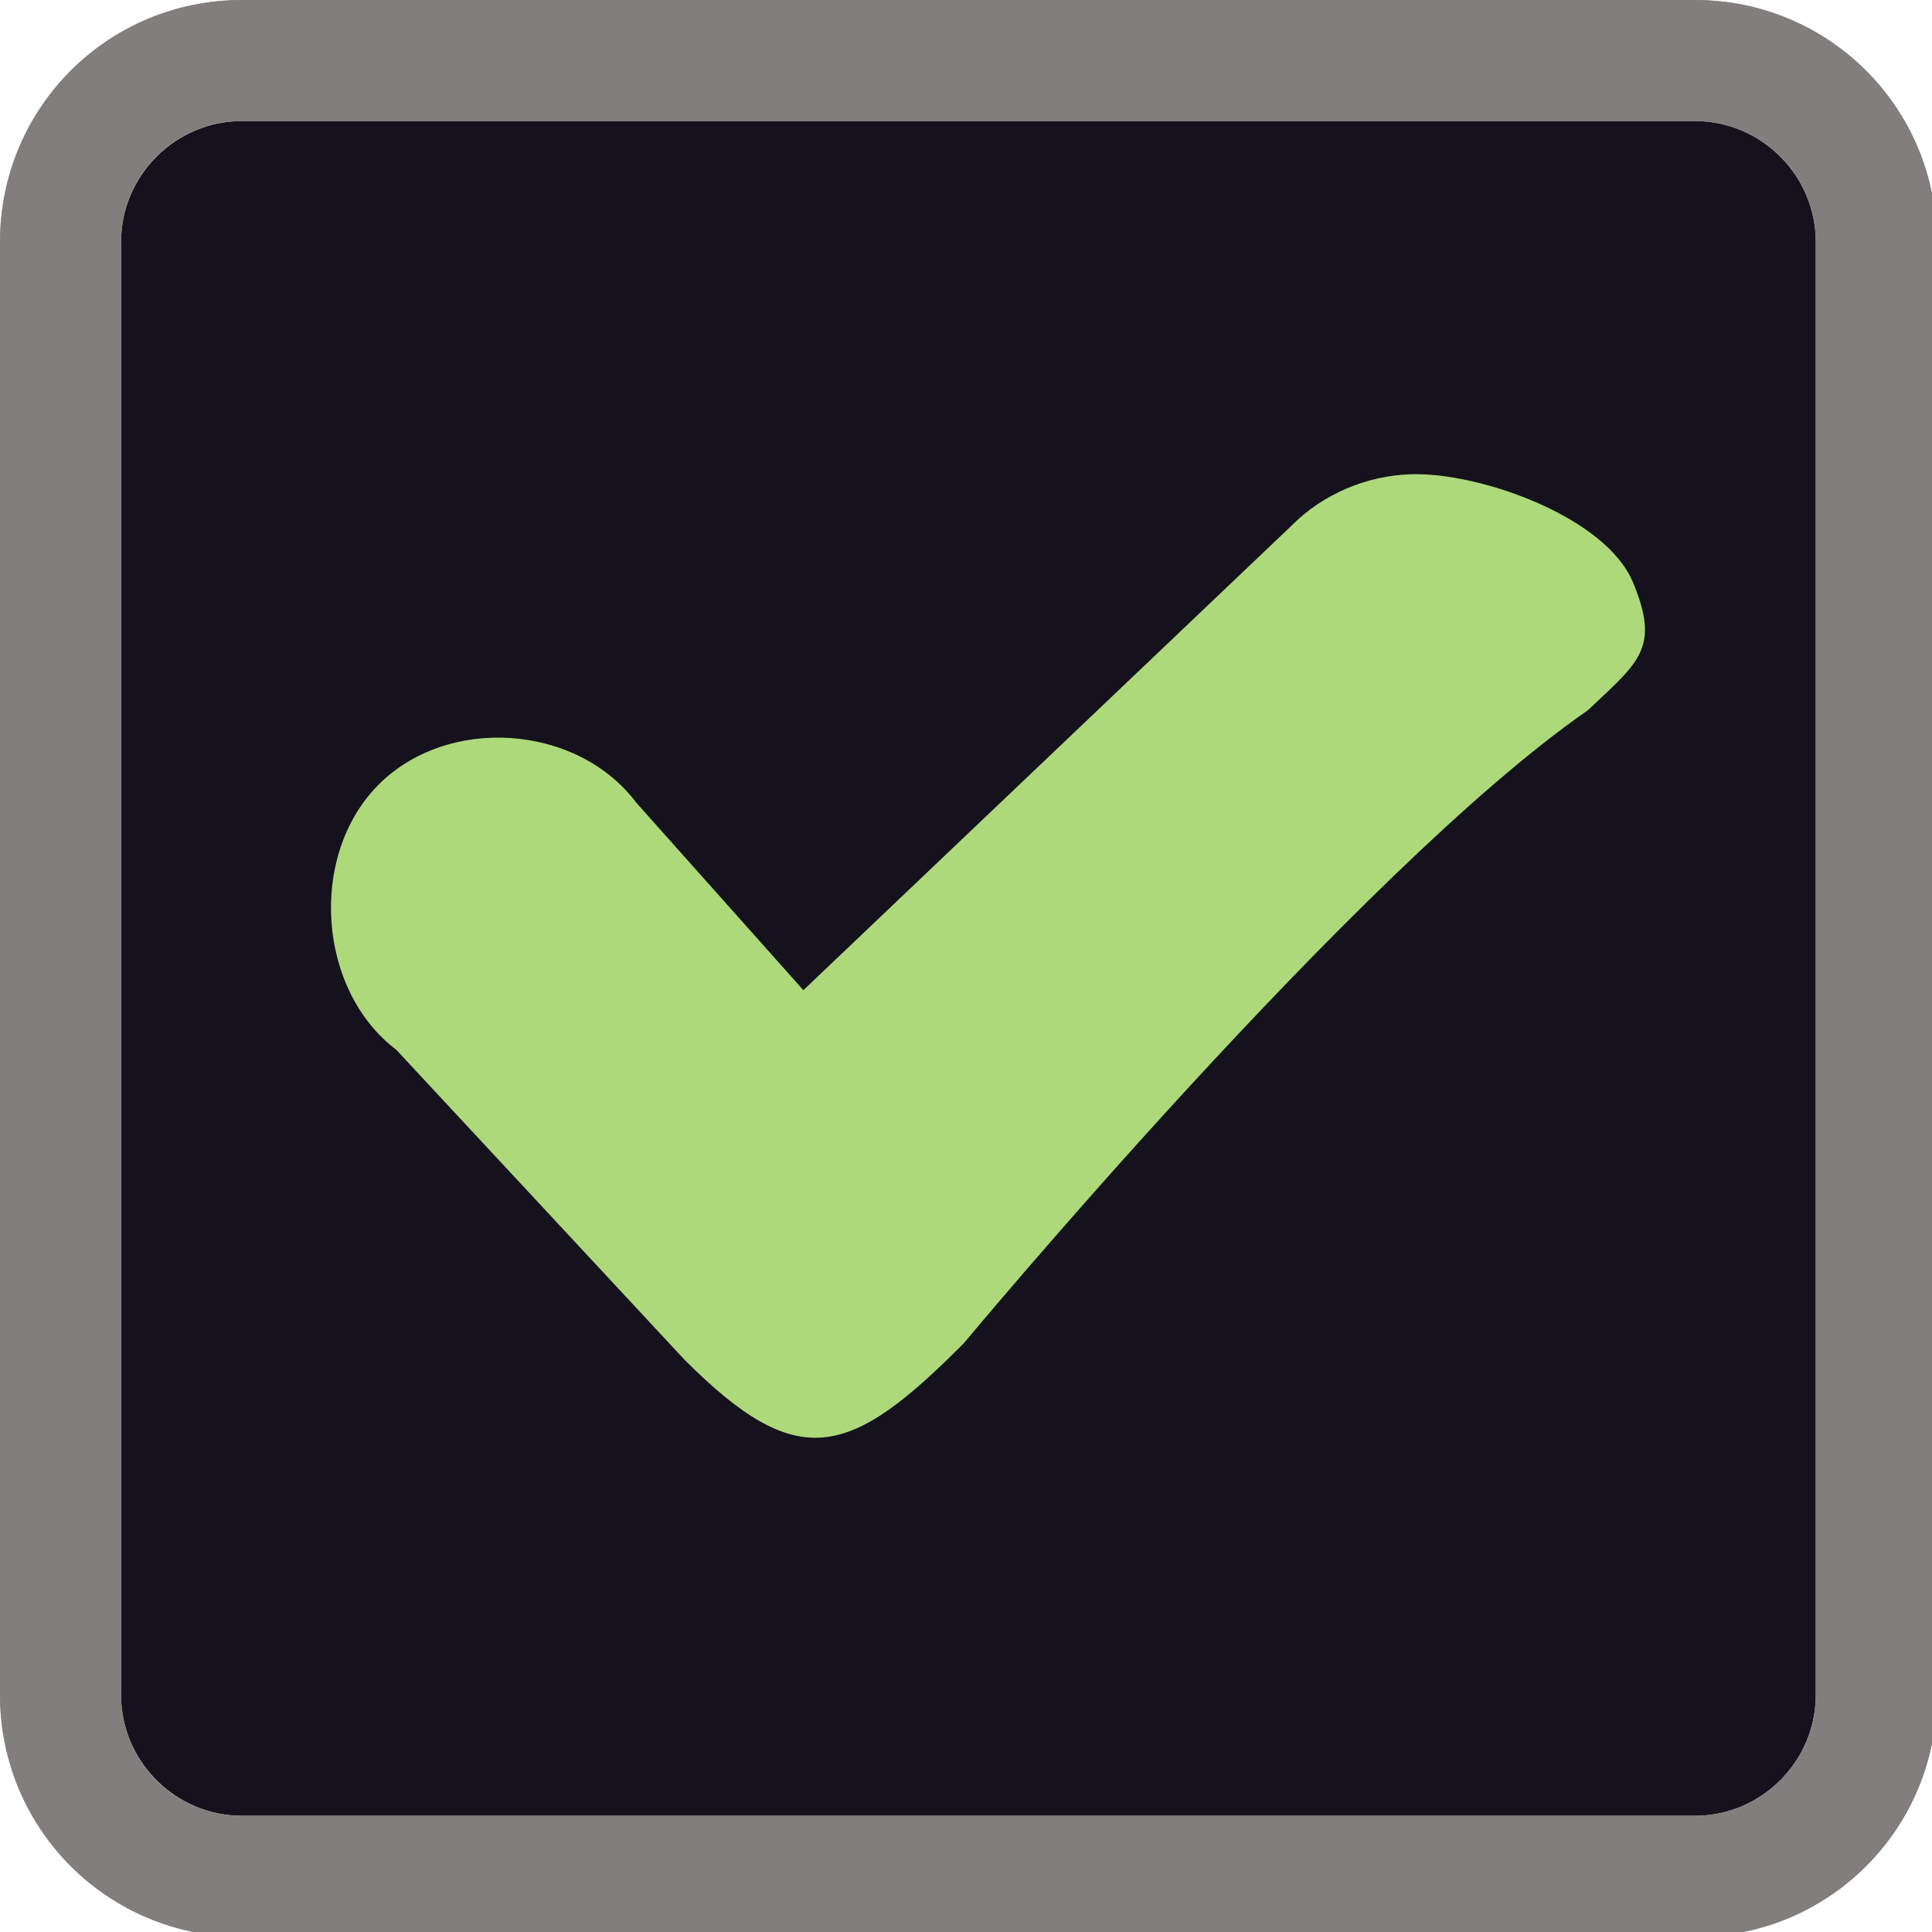
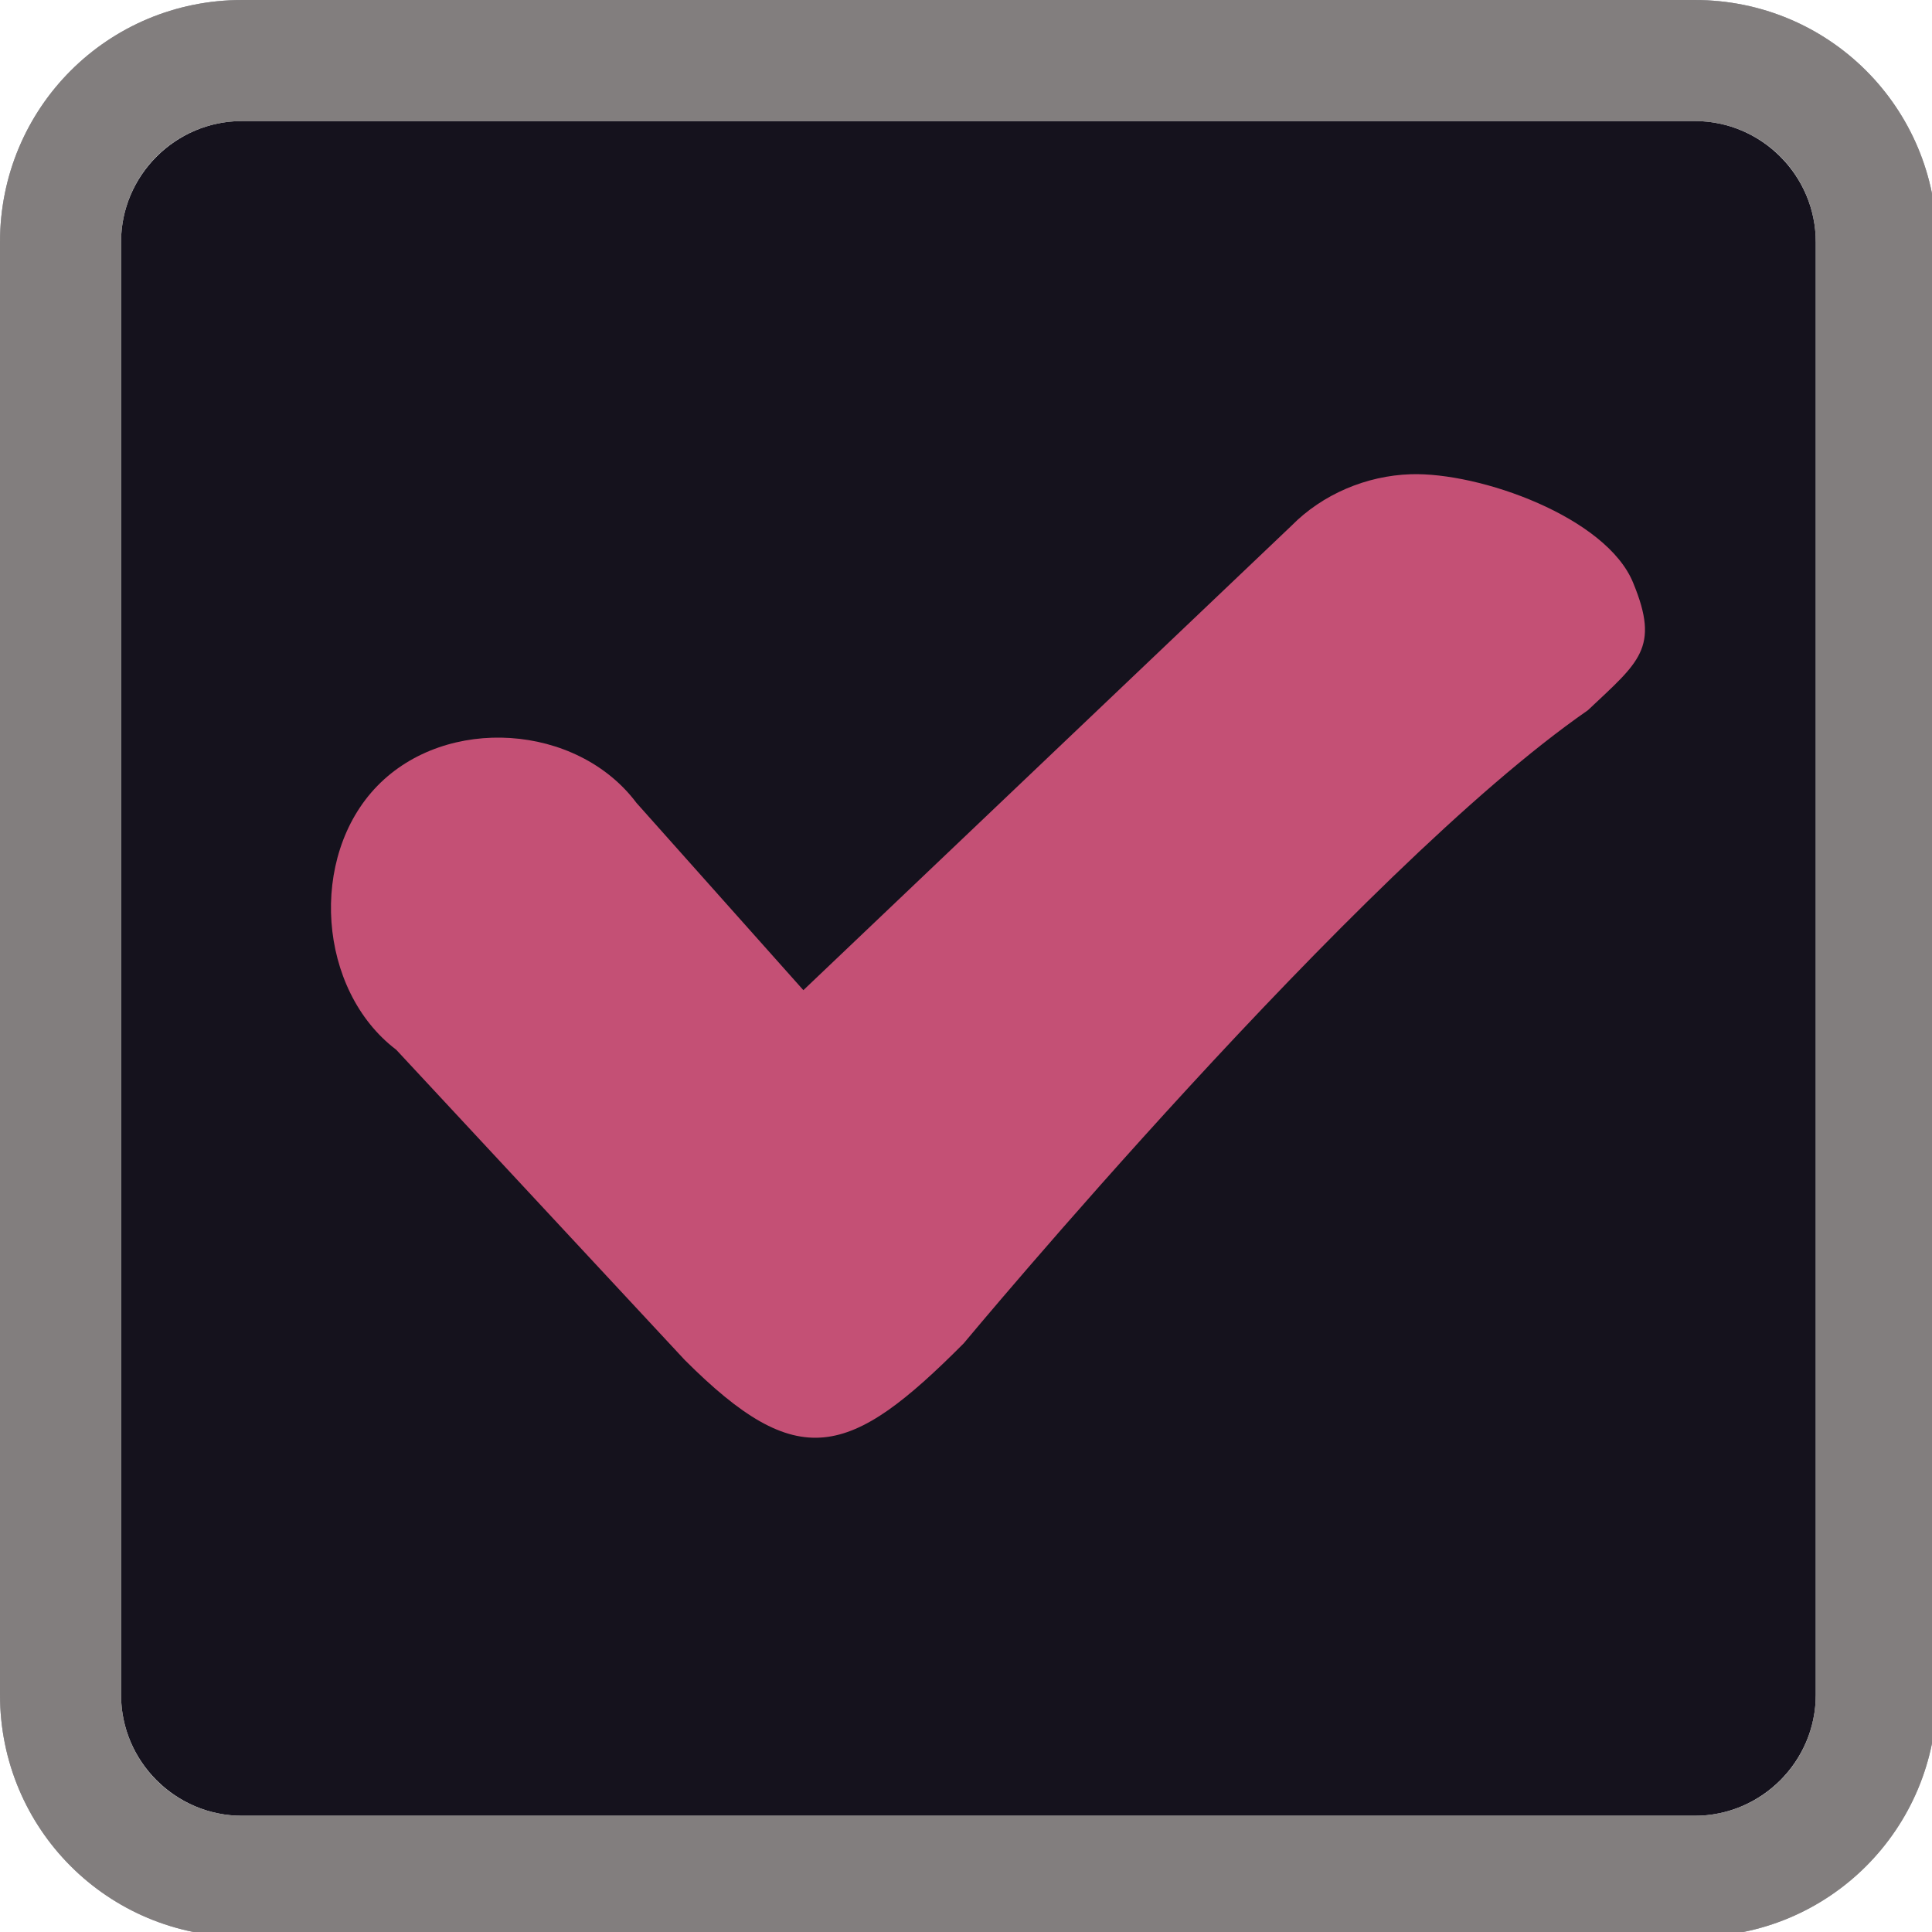
<svg xmlns="http://www.w3.org/2000/svg" width="133pt" height="133pt" viewBox="0 0 133 133" version="1.1">
  <g id="surface1">
    <path style=" stroke:none;fill-rule:nonzero;fill:#15121d;fill-opacity:1;" d="M 16.668 8.332 L 116.668 8.332 C 121.258 8.332 125 12.078 125 16.668 L 125 116.668 C 125 121.258 121.258 125 116.668 125 L 16.668 125 C 12.078 125 8.332 121.258 8.332 116.668 L 8.332 16.668 C 8.332 12.078 12.078 8.332 16.668 8.332 Z M 16.668 8.332 " />
    <path style=" stroke:none;fill-rule:nonzero;fill:#171624;fill-opacity:1;" d="M 16.668 0 C 7.422 0 0 7.422 0 16.668 L 0 116.668 C 0 125.91 7.422 133.332 16.668 133.332 L 116.668 133.332 C 125.91 133.332 133.332 125.91 133.332 116.668 L 133.332 16.668 C 133.332 7.422 125.91 0 116.668 0 Z M 16.668 8.332 L 116.668 8.332 C 121.289 8.332 125 12.043 125 16.668 L 125 116.668 C 125 121.289 121.289 125 116.668 125 L 16.668 125 C 12.043 125 8.332 121.289 8.332 116.668 L 8.332 16.668 C 8.332 12.043 12.043 8.332 16.668 8.332 Z M 16.668 8.332 " />
    <path style=" stroke:none;fill-rule:nonzero;fill:#e9e4d7;fill-opacity:0.30;" d="M 16.668 0 C 7.422 0 0 7.422 0 16.668 L 0 116.668 C 0 125.91 7.422 133.332 16.668 133.332 L 116.668 133.332 C 125.91 133.332 133.332 125.91 133.332 116.668 L 133.332 16.668 C 133.332 7.422 125.91 0 116.668 0 Z M 16.668 8.332 L 116.668 8.332 C 121.289 8.332 125 12.043 125 16.668 L 125 116.668 C 125 121.289 121.289 125 116.668 125 L 16.668 125 C 12.043 125 8.332 121.289 8.332 116.668 L 8.332 16.668 C 8.332 12.043 12.043 8.332 16.668 8.332 Z M 16.668 8.332 " />
    <path style=" stroke:none;fill-rule:nonzero;fill:#e9e4d7;fill-opacity:0.30;" d="M 16.668 0 C 7.422 0 0 7.422 0 16.668 L 0 116.668 C 0 125.91 7.422 133.332 16.668 133.332 L 116.668 133.332 C 125.91 133.332 133.332 125.91 133.332 116.668 L 133.332 16.668 C 133.332 7.422 125.91 0 116.668 0 Z M 16.668 8.332 L 116.668 8.332 C 121.289 8.332 125 12.043 125 16.668 L 125 116.668 C 125 121.289 121.289 125 116.668 125 L 16.668 125 C 12.043 125 8.332 121.289 8.332 116.668 L 8.332 16.668 C 8.332 12.043 12.043 8.332 16.668 8.332 Z M 16.668 8.332 " />
-     <path style=" stroke:none;fill-rule:nonzero;fill:#add97a;fill-opacity:1;" d="M 97.102 32.648 C 94.074 32.746 91.047 34.016 88.898 36.199 L 55.305 68.164 L 43.816 55.273 C 39.715 49.805 30.73 49.219 25.977 54.102 C 21.223 58.984 21.875 68.164 27.277 72.266 L 47.137 93.621 C 54.949 101.434 58.465 100.391 66.34 92.48 C 66.34 92.48 93.426 59.895 109.309 48.895 C 112.824 45.574 114.289 44.629 112.434 40.137 C 110.613 35.613 101.887 32.488 97.102 32.648 Z M 97.102 32.648 " />
+     <path style=" stroke:none;fill-rule:nonzero;fill:#c45075;fill-opacity:1;" d="M 97.102 32.648 C 94.074 32.746 91.047 34.016 88.898 36.199 L 55.305 68.164 L 43.816 55.273 C 39.715 49.805 30.73 49.219 25.977 54.102 C 21.223 58.984 21.875 68.164 27.277 72.266 L 47.137 93.621 C 54.949 101.434 58.465 100.391 66.34 92.48 C 66.34 92.48 93.426 59.895 109.309 48.895 C 112.824 45.574 114.289 44.629 112.434 40.137 C 110.613 35.613 101.887 32.488 97.102 32.648 Z M 97.102 32.648 " />
  </g>
</svg>
